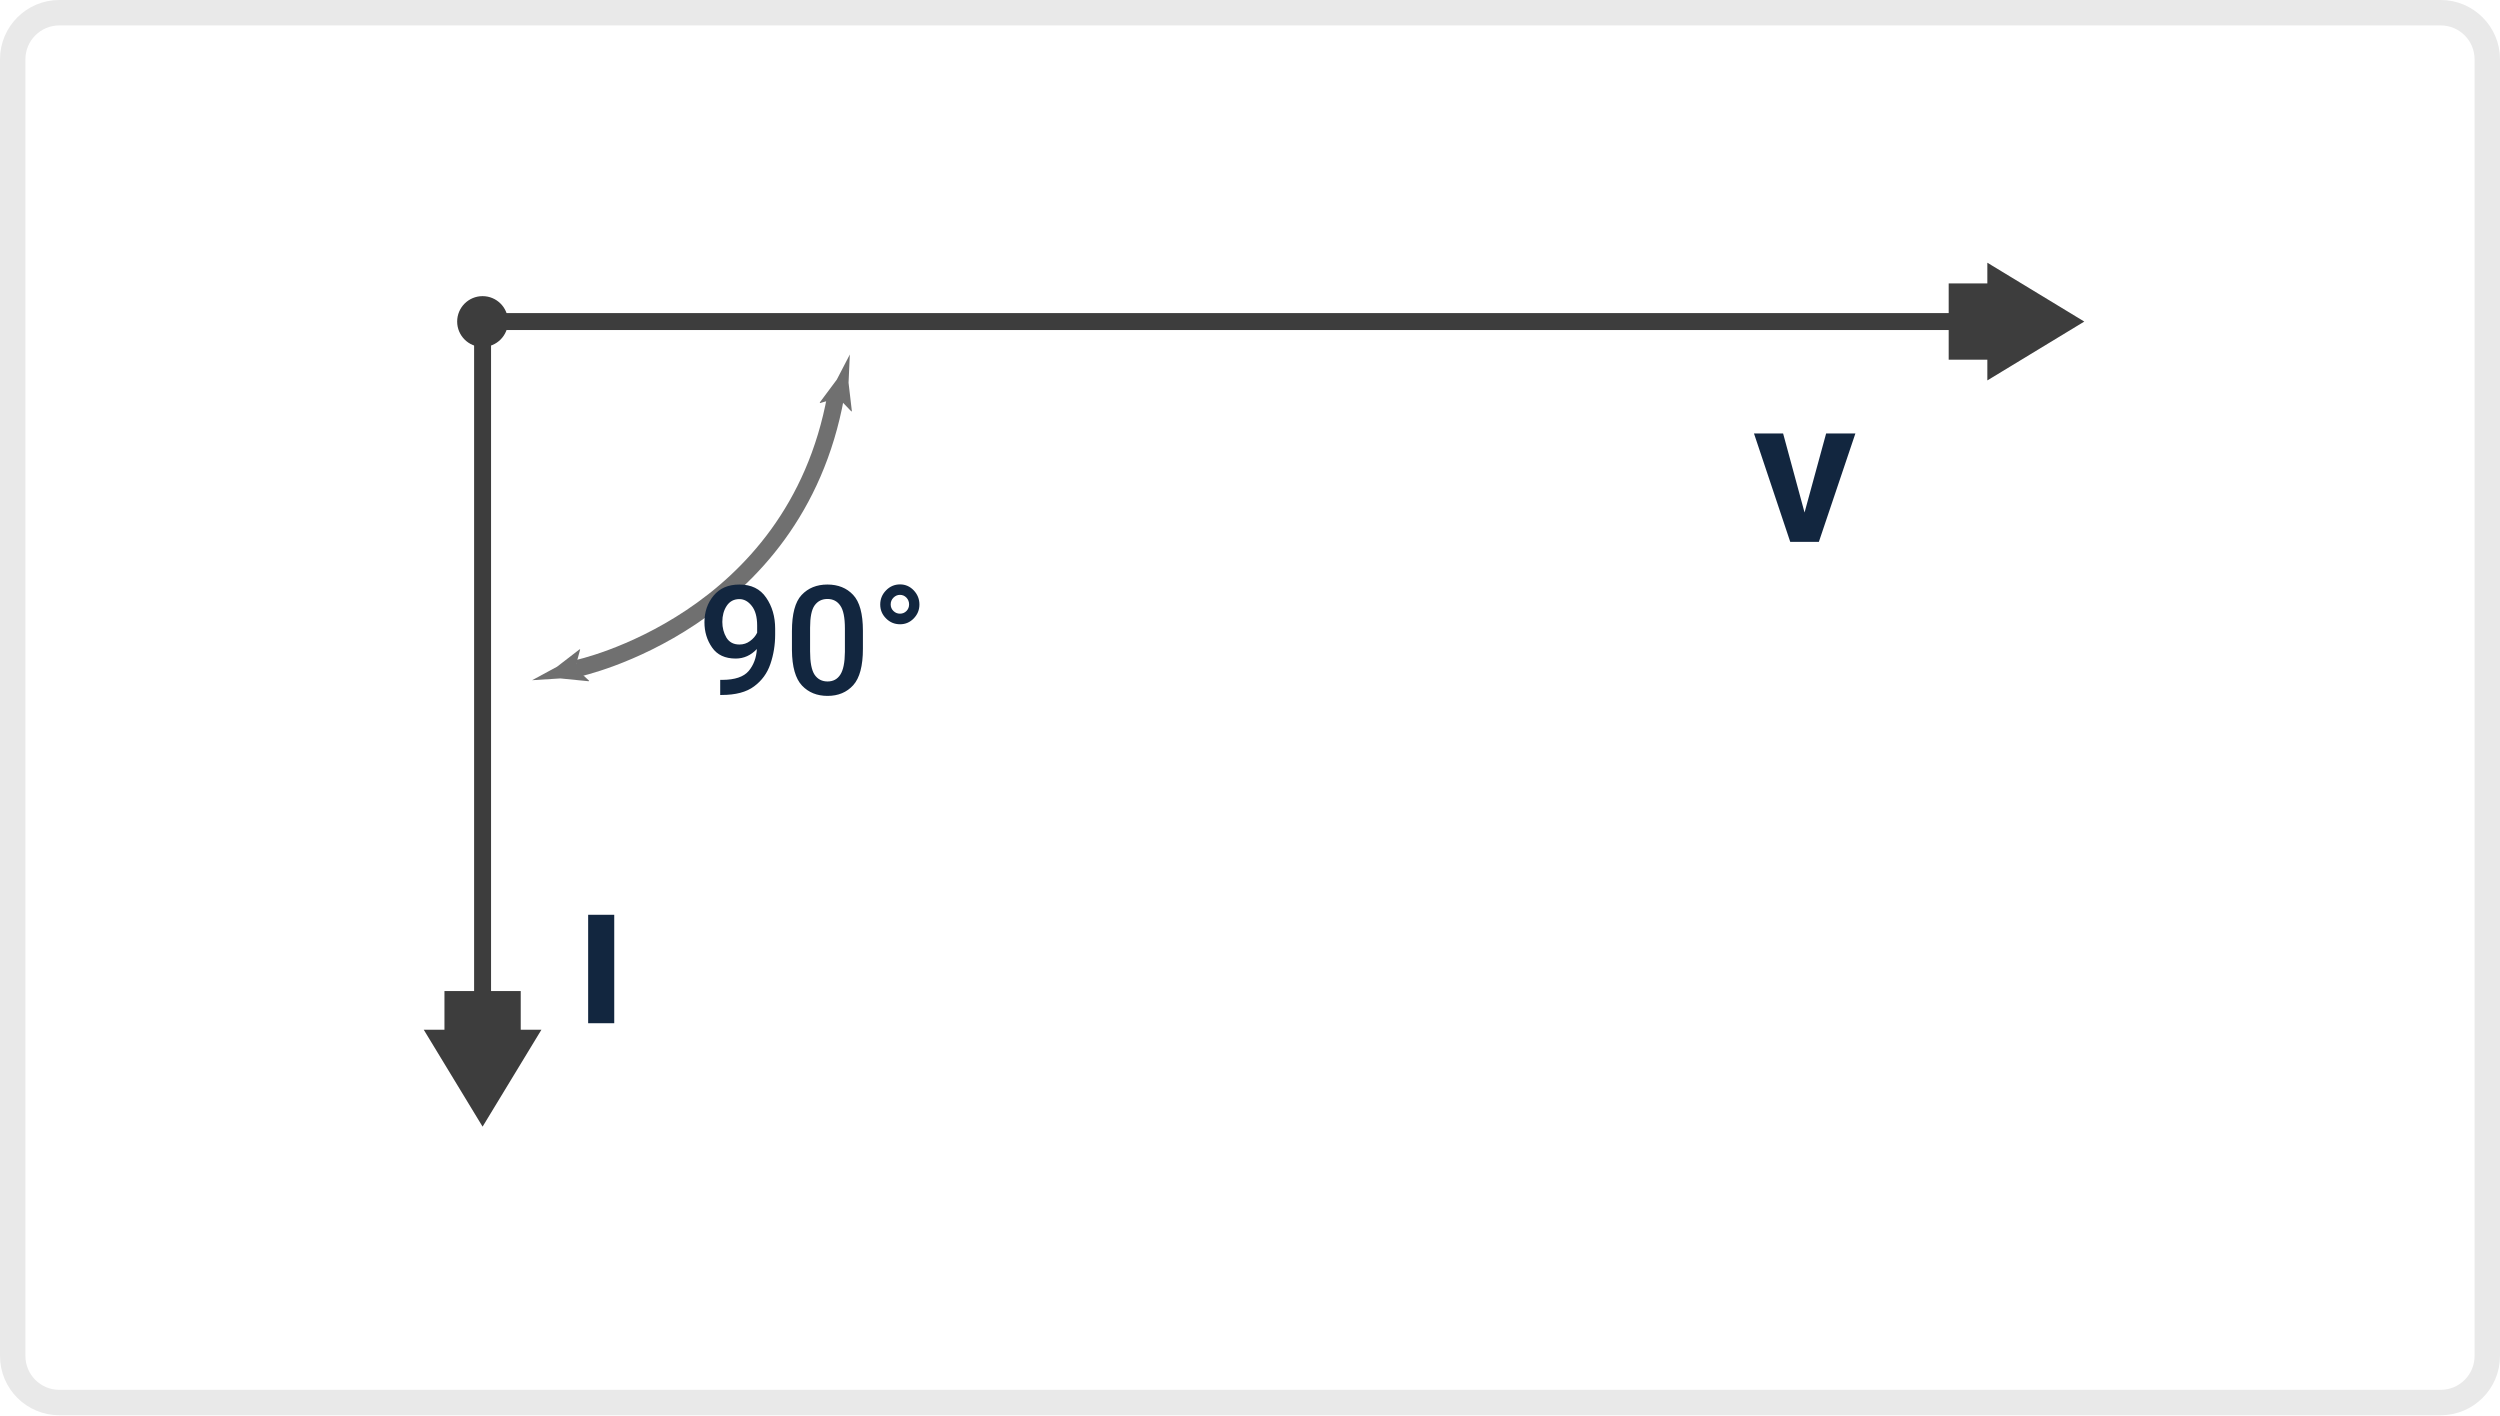
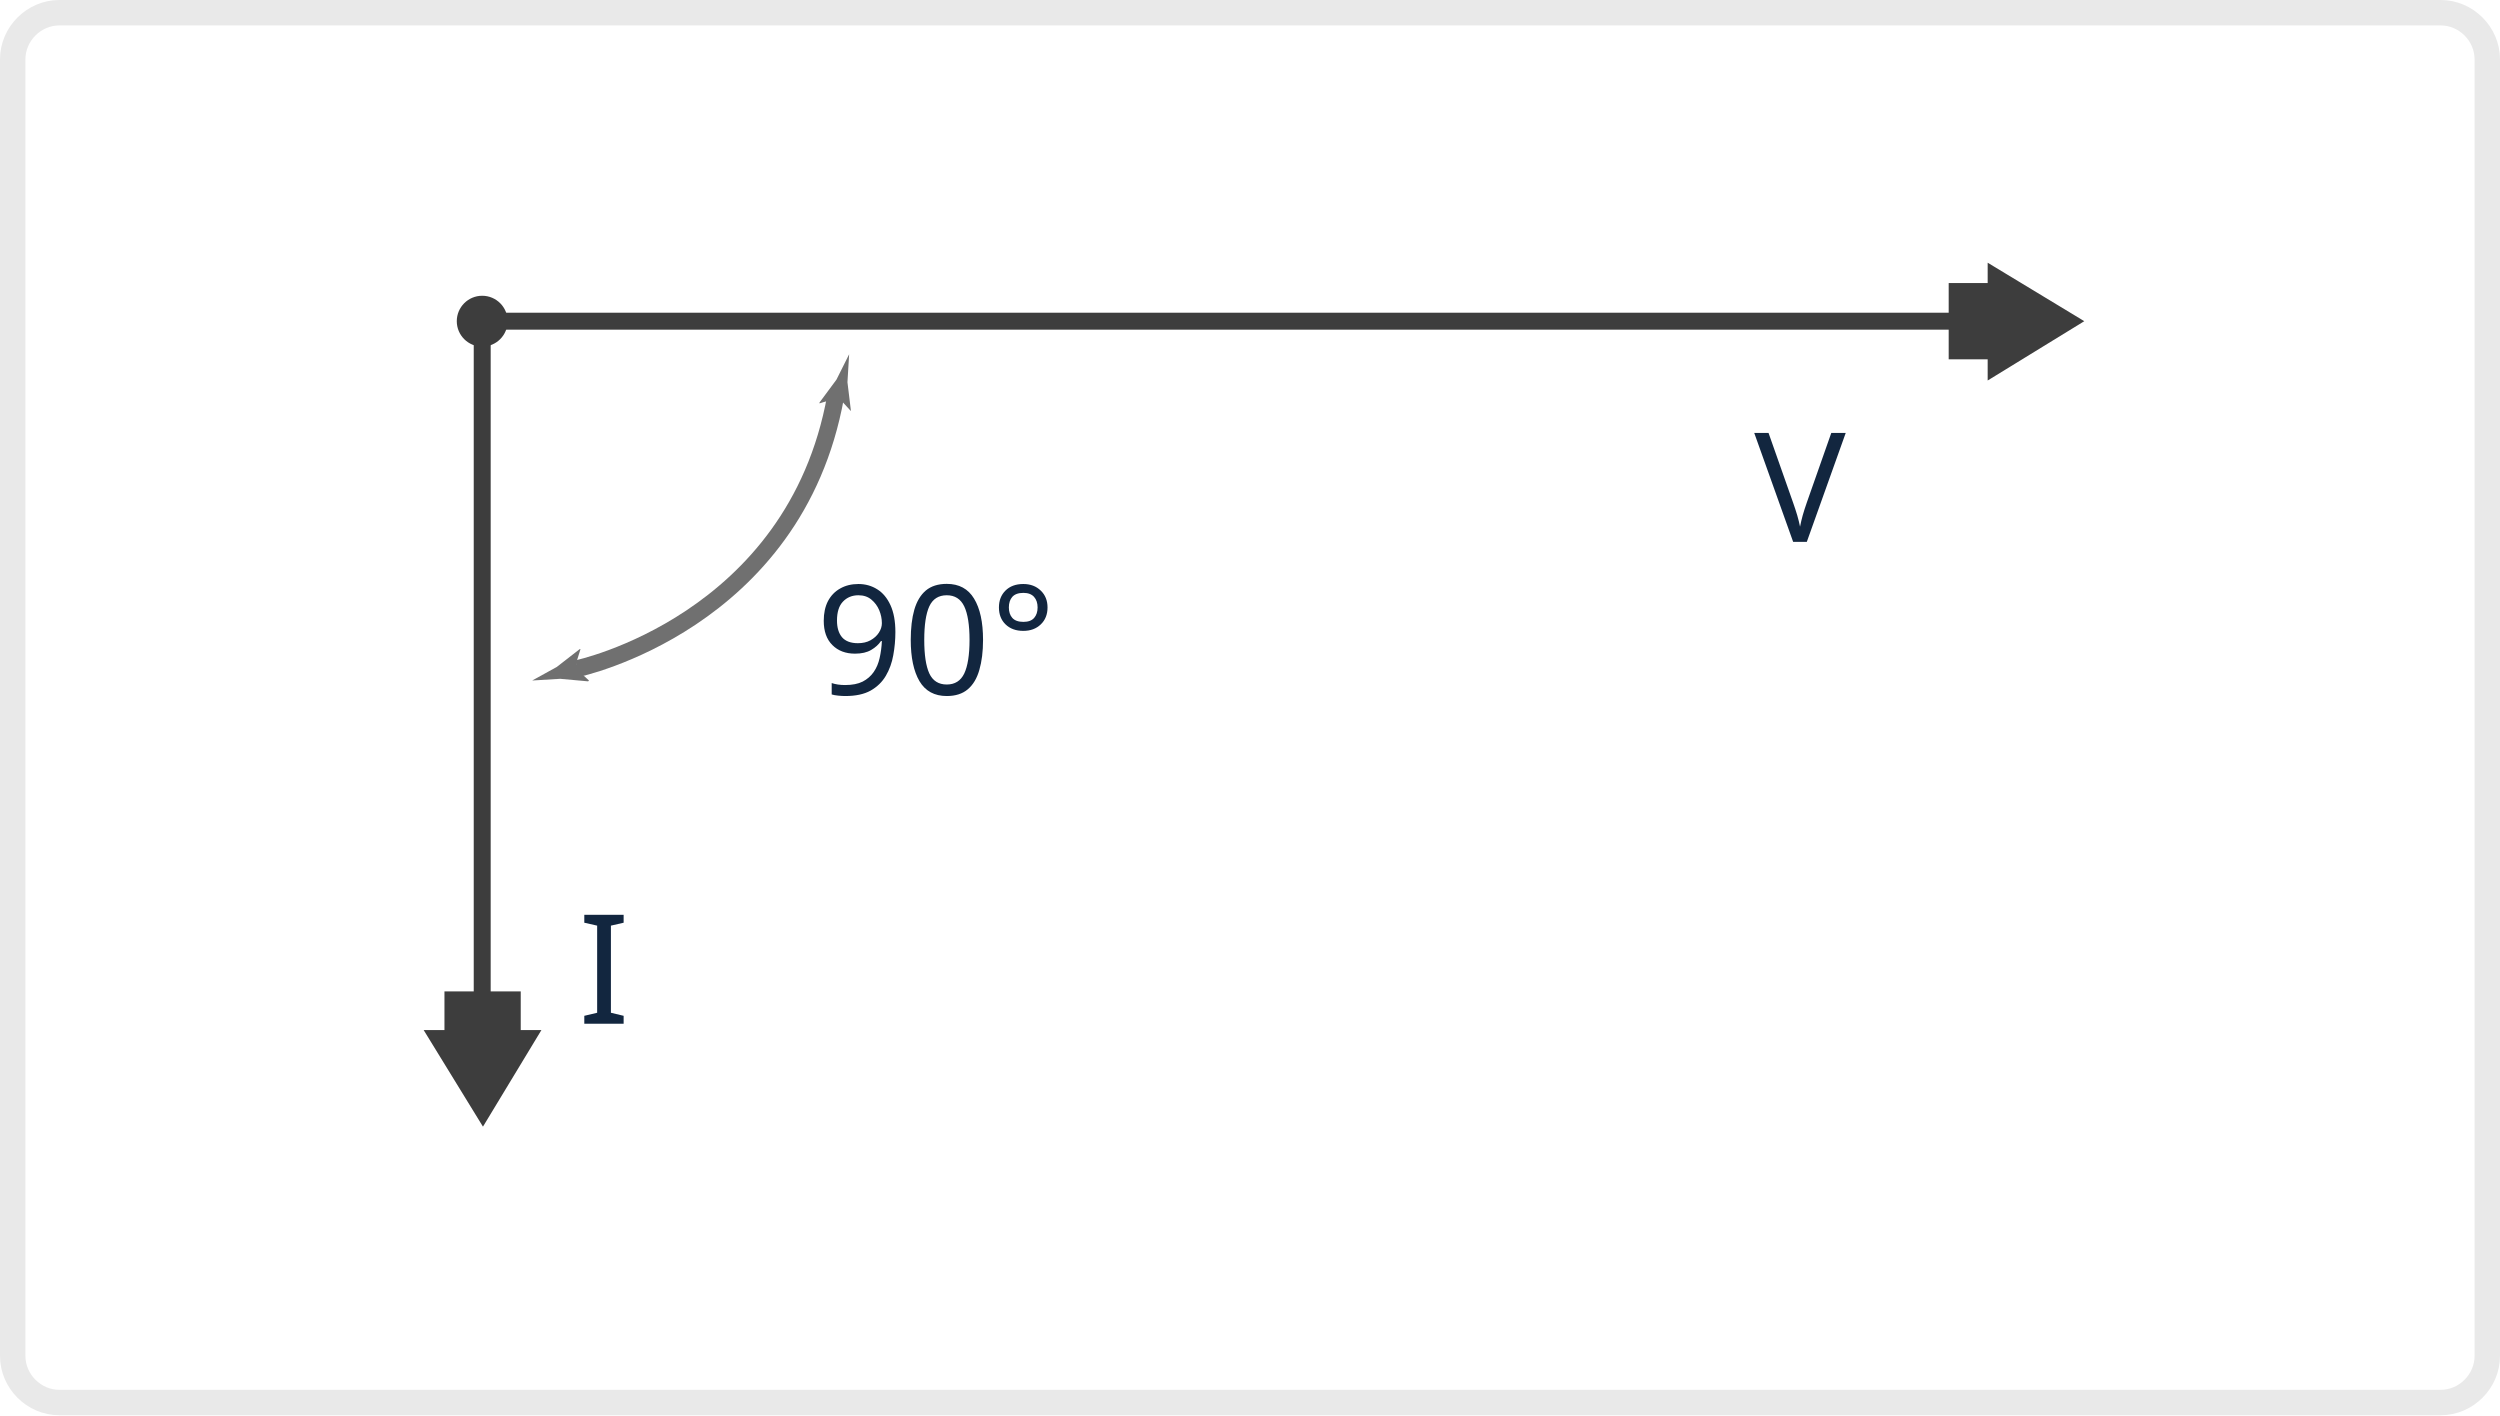
- <svg xmlns="http://www.w3.org/2000/svg" width="295" height="167" viewBox="0 0 295 167">
-   <g id="Grupo_55472" data-name="Grupo 55472" transform="translate(-1020 -11123)">
-     <g id="Grupo_54946" data-name="Grupo 54946" transform="translate(1070 11154)">
-       <text id="I" transform="matrix(1, 0, 0, -1, 20.945, 95.944)" fill="#12263f" font-size="18" font-family="Roboto-Black, Roboto" font-weight="800">
-         <tspan x="-2.716" y="19">I</tspan>
-       </text>
-       <text id="V" transform="translate(162.945 13.944)" fill="#12263f" font-size="18" font-family="Roboto-Black, Roboto" font-weight="800">
-         <tspan x="-5.946" y="19">V</tspan>
-       </text>
-       <g id="Grupo_54943" data-name="Grupo 54943" transform="translate(13.89 85.944) rotate(90)">
-         <rect id="Rectángulo_5261" data-name="Rectángulo 5261" width="7" height="9" transform="translate(0 2.444)" fill="#3d3d3d" />
-         <path id="Polígono_1" data-name="Polígono 1" d="M6.945,0,13.89,11.439H0Z" transform="translate(16) rotate(90)" fill="#3d3d3d" />
+ <svg xmlns="http://www.w3.org/2000/svg" version="1.1" id="Capa_1" x="0px" y="0px" viewBox="0 0 295 167" style="enable-background:new 0 0 295 167;" xml:space="preserve">
+   <style type="text/css">
+ 	.st0{fill:#12263F;}
+ 	.st1{font-family:'Roboto-Bold';}
+ 	.st2{font-size:18px;}
+ 	.st3{fill:#3D3D3D;}
+ 	.st4{fill:none;stroke:#3D3D3D;stroke-width:2;}
+ 	.st5{fill:#707070;}
+ 	.st6{fill:none;stroke:#707070;stroke-width:2;}
+ 	.st7{font-family:'Roboto-Medium';}
+ 	.st8{fill:none;}
+ 	.st9{fill:none;stroke:#E9E9E9;stroke-width:3;}
+ </style>
+   <g id="Grupo_55472" transform="translate(-1020 -11123)">
+     <g id="Grupo_54946" transform="translate(1070 11154)">
+       <text transform="matrix(1 0 0 -1 18.229 76.9434)" class="st0 st1 st2">I</text>
+       <text transform="matrix(1 0 0 1 156.999 32.944)" class="st0 st1 st2">V</text>
+       <g id="Grupo_54943" transform="translate(13.89 85.944) rotate(90)">
+         <rect id="Rectángulo_5261" x="-1" y="3.4" transform="matrix(2.535182e-06 1 -1 2.535182e-06 10.444 3.444)" class="st3" width="9" height="7" />
+         <path id="Polígono_1" class="st3" d="M16,6.9L4.6,13.9V0L16,6.9z" />
      </g>
-       <g id="Grupo_54944" data-name="Grupo 54944" transform="translate(179.945 0)">
-         <rect id="Rectángulo_5261-2" data-name="Rectángulo 5261" width="7" height="9" transform="translate(0 2.444)" fill="#3d3d3d" />
-         <path id="Polígono_1-2" data-name="Polígono 1" d="M6.945,0,13.89,11.439H0Z" transform="translate(16) rotate(90)" fill="#3d3d3d" />
+       <g id="Grupo_54944" transform="translate(179.945 0)">
+         <rect id="Rectángulo_5261-2" x="0" y="2.4" class="st3" width="7" height="9" />
+         <path id="Polígono_1-2" class="st3" d="M16,6.9L4.6,13.9V0L16,6.9z" />
      </g>
-       <path id="Trazado_105795" data-name="Trazado 105795" d="M-8300-605v-87h178" transform="translate(8306.944 698.944)" fill="none" stroke="#3d3d3d" stroke-width="2" />
-       <path id="Trazado_105797" data-name="Trazado 105797" d="M5.609,2.49,6.45,3.873l-.065.044L3.263,2.676,0,1.958,3.263,1.24,6.385,0,6.45.033,5.607,1.427Z" transform="translate(12.25 47.382) rotate(-16)" fill="#707070" />
-       <path id="Trazado_105798" data-name="Trazado 105798" d="M5.609,2.49,6.45,3.873l-.065.044L3.263,2.676,0,1.958,3.263,1.24,6.385,0,6.45.033,5.607,1.427Z" transform="matrix(-0.259, 0.966, -0.966, -0.259, 52.172, 11.336)" fill="#707070" />
-       <path id="Trazado_105799" data-name="Trazado 105799" d="M-8213.833-404.833s25.667-5.43,30.5-32.1" transform="translate(8231.945 452.708)" fill="none" stroke="#707070" stroke-width="2" />
-       <text id="_90_" data-name="90°" transform="translate(45.945 31.944)" fill="#12263f" font-size="18" font-family="Roboto-Medium, Roboto" font-weight="500">
-         <tspan x="-13.649" y="19">90°</tspan>
-       </text>
-       <ellipse id="Elipse_4082" data-name="Elipse 4082" cx="3" cy="3" rx="3" ry="3" transform="translate(3.945 3.944)" fill="#3d3d3d" />
+       <path id="Trazado_105795" class="st4" d="M6.9,93.9v-87h178" />
+       <path id="Trazado_105797" class="st5" d="M18.3,48.2l1.2,1.1l-0.1,0.1l-3.3-0.3l-3.3,0.2l2.9-1.6l2.7-2.1l0.1,0L18,47.2L18.3,48.2    z" />
+       <path id="Trazado_105798" class="st5" d="M48.3,16.1l-1.6,0.5l0-0.1l2-2.7l1.5-3l-0.2,3.3l0.4,3.3l0,0.1l-1.1-1.2L48.3,16.1z" />
+       <path id="Trazado_105799" class="st6" d="M18.1,47.9c0,0,25.7-5.4,30.5-32.1" />
+       <text transform="matrix(1 0 0 1 46.296 50.944)" class="st0 st7 st2">90°</text>
+       <ellipse id="Elipse_4082" class="st3" cx="6.9" cy="6.9" rx="3" ry="3" />
    </g>
-     <g id="Rectángulo_5263" data-name="Rectángulo 5263" transform="translate(1020 11123)" fill="none" stroke="#e9e9e9" stroke-width="3">
-       <rect width="295" height="167" rx="7" stroke="none" />
-       <rect x="1.5" y="1.5" width="292" height="164" rx="5.5" fill="none" />
+     <g id="Rectángulo_5263" transform="translate(1020 11123)">
+       <path class="st8" d="M7,0h281c3.9,0,7,3.1,7,7v153c0,3.9-3.1,7-7,7H7c-3.9,0-7-3.1-7-7V7C0,3.1,3.1,0,7,0z" />
+       <path class="st9" d="M7,1.5h281c3,0,5.5,2.5,5.5,5.5v153c0,3-2.5,5.5-5.5,5.5H7c-3,0-5.5-2.5-5.5-5.5V7C1.5,4,4,1.5,7,1.5z" />
    </g>
  </g>
</svg>
